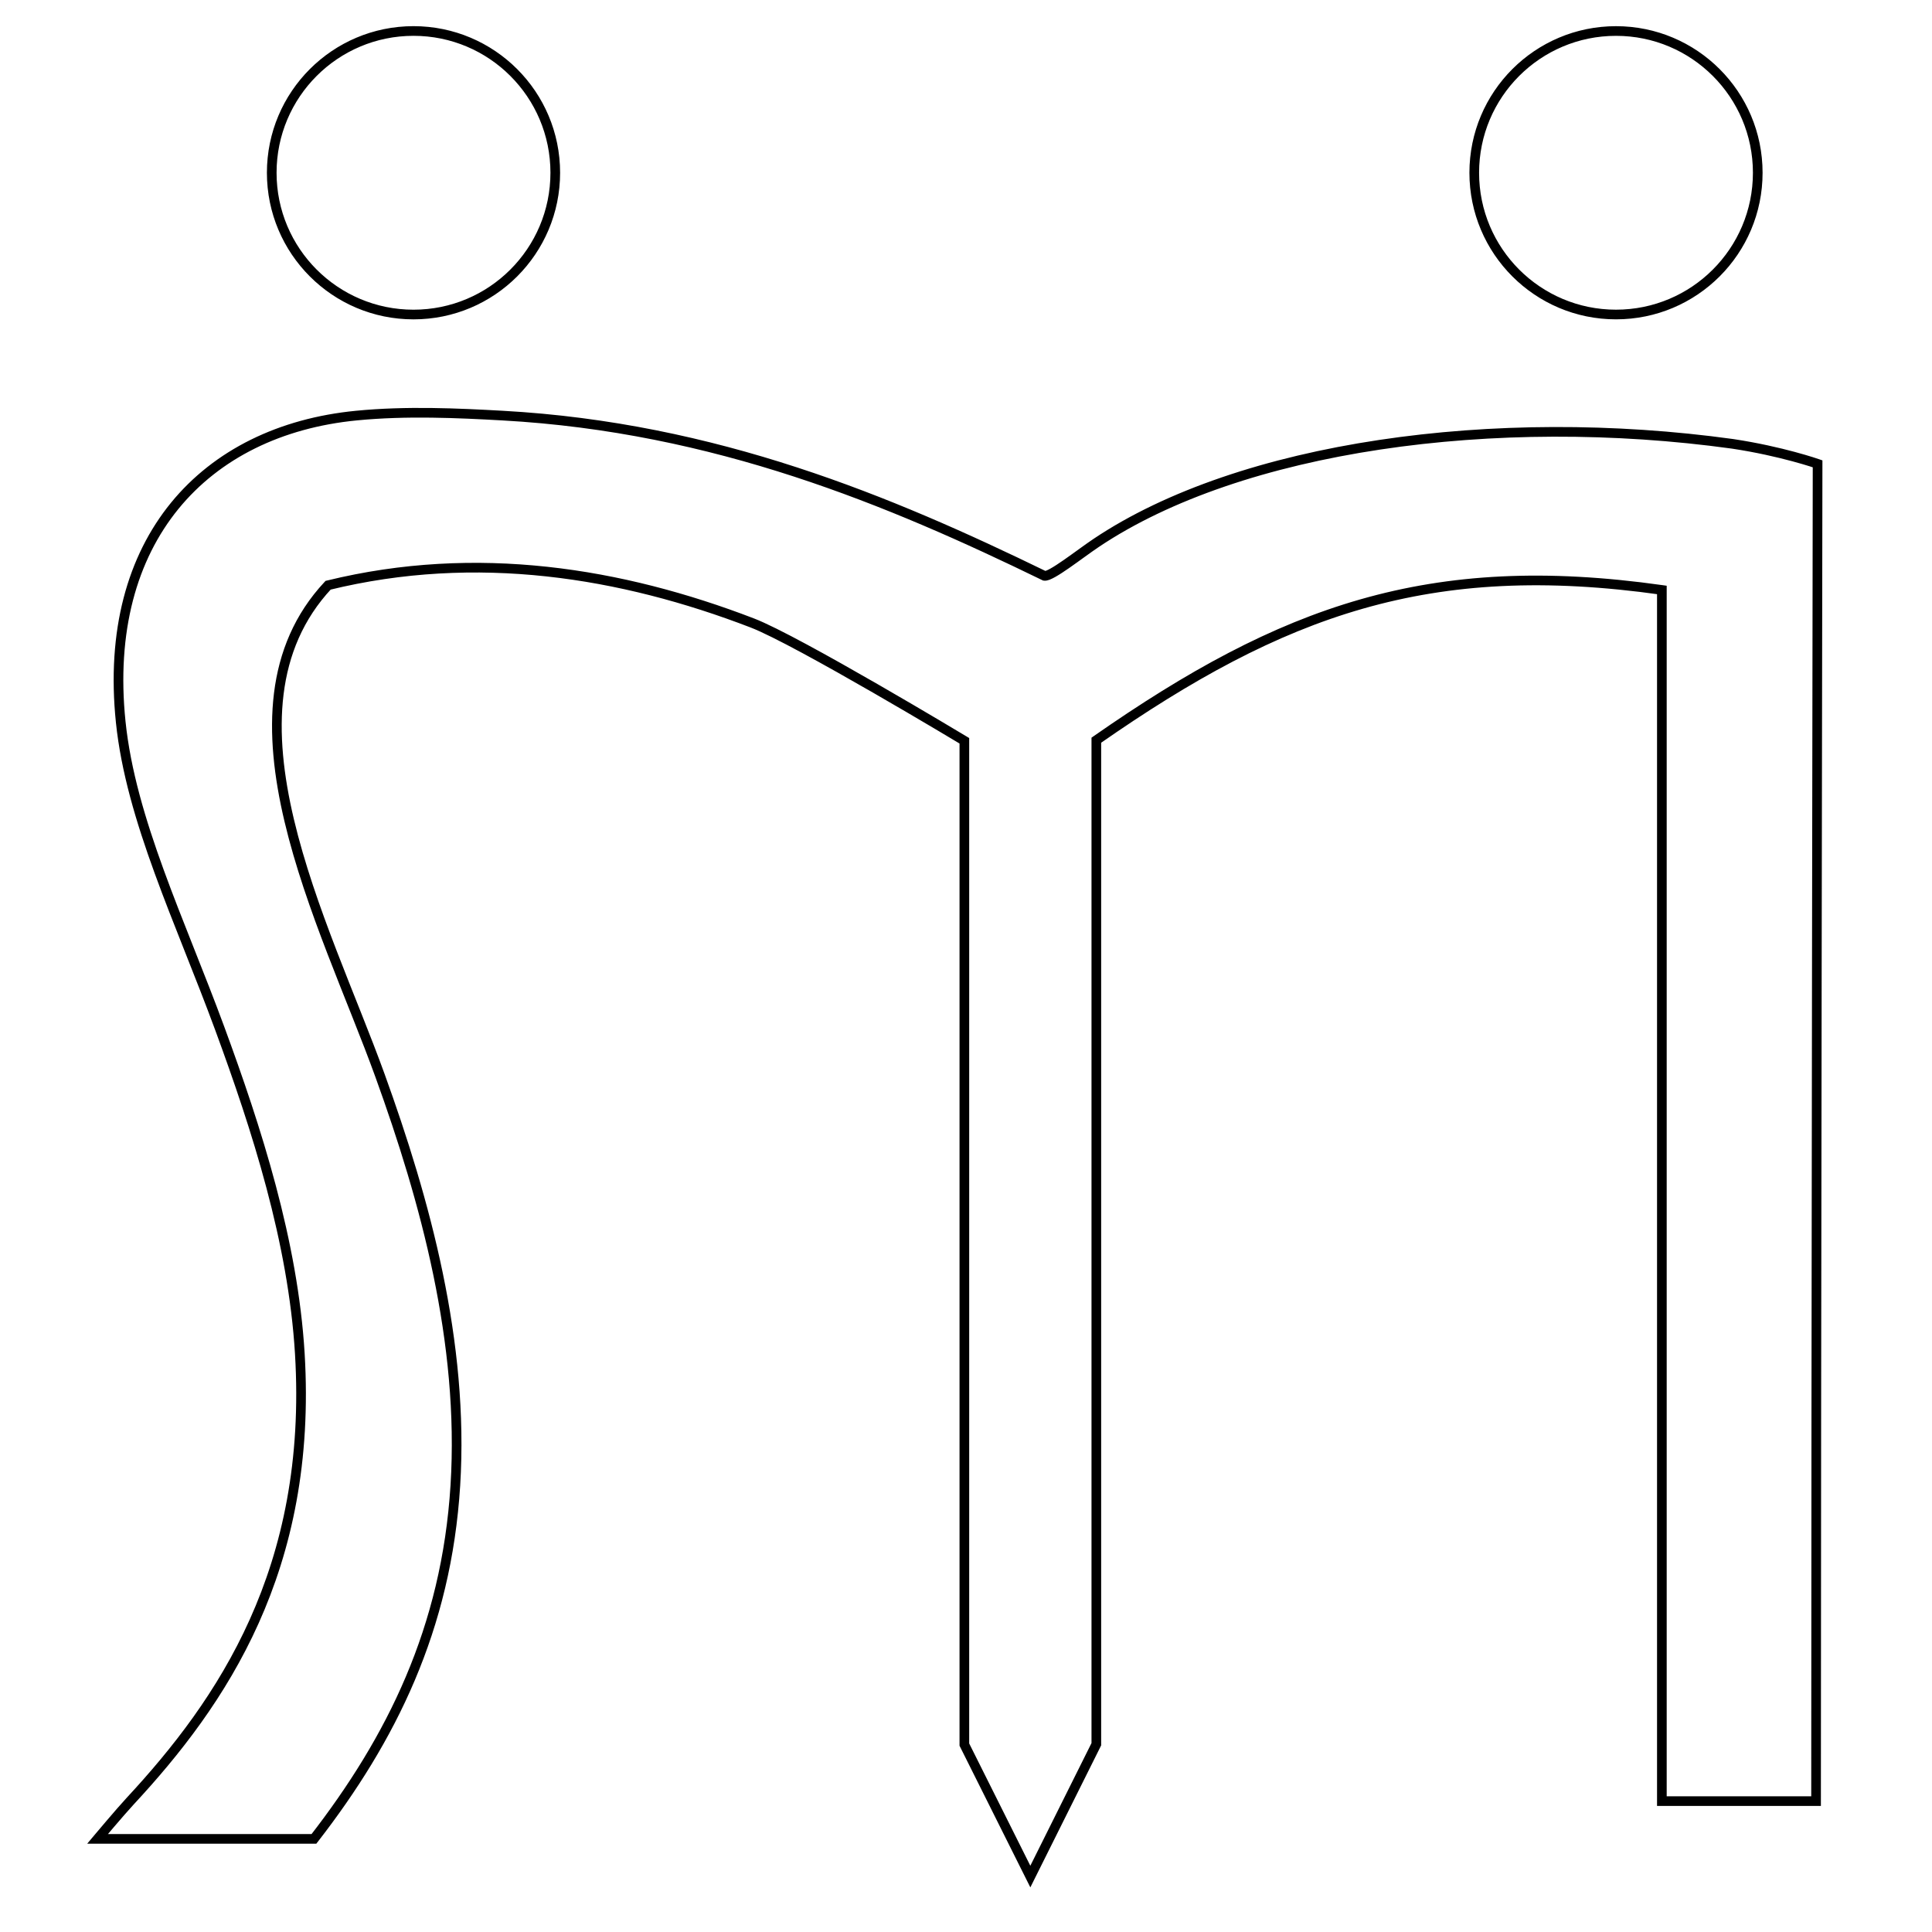
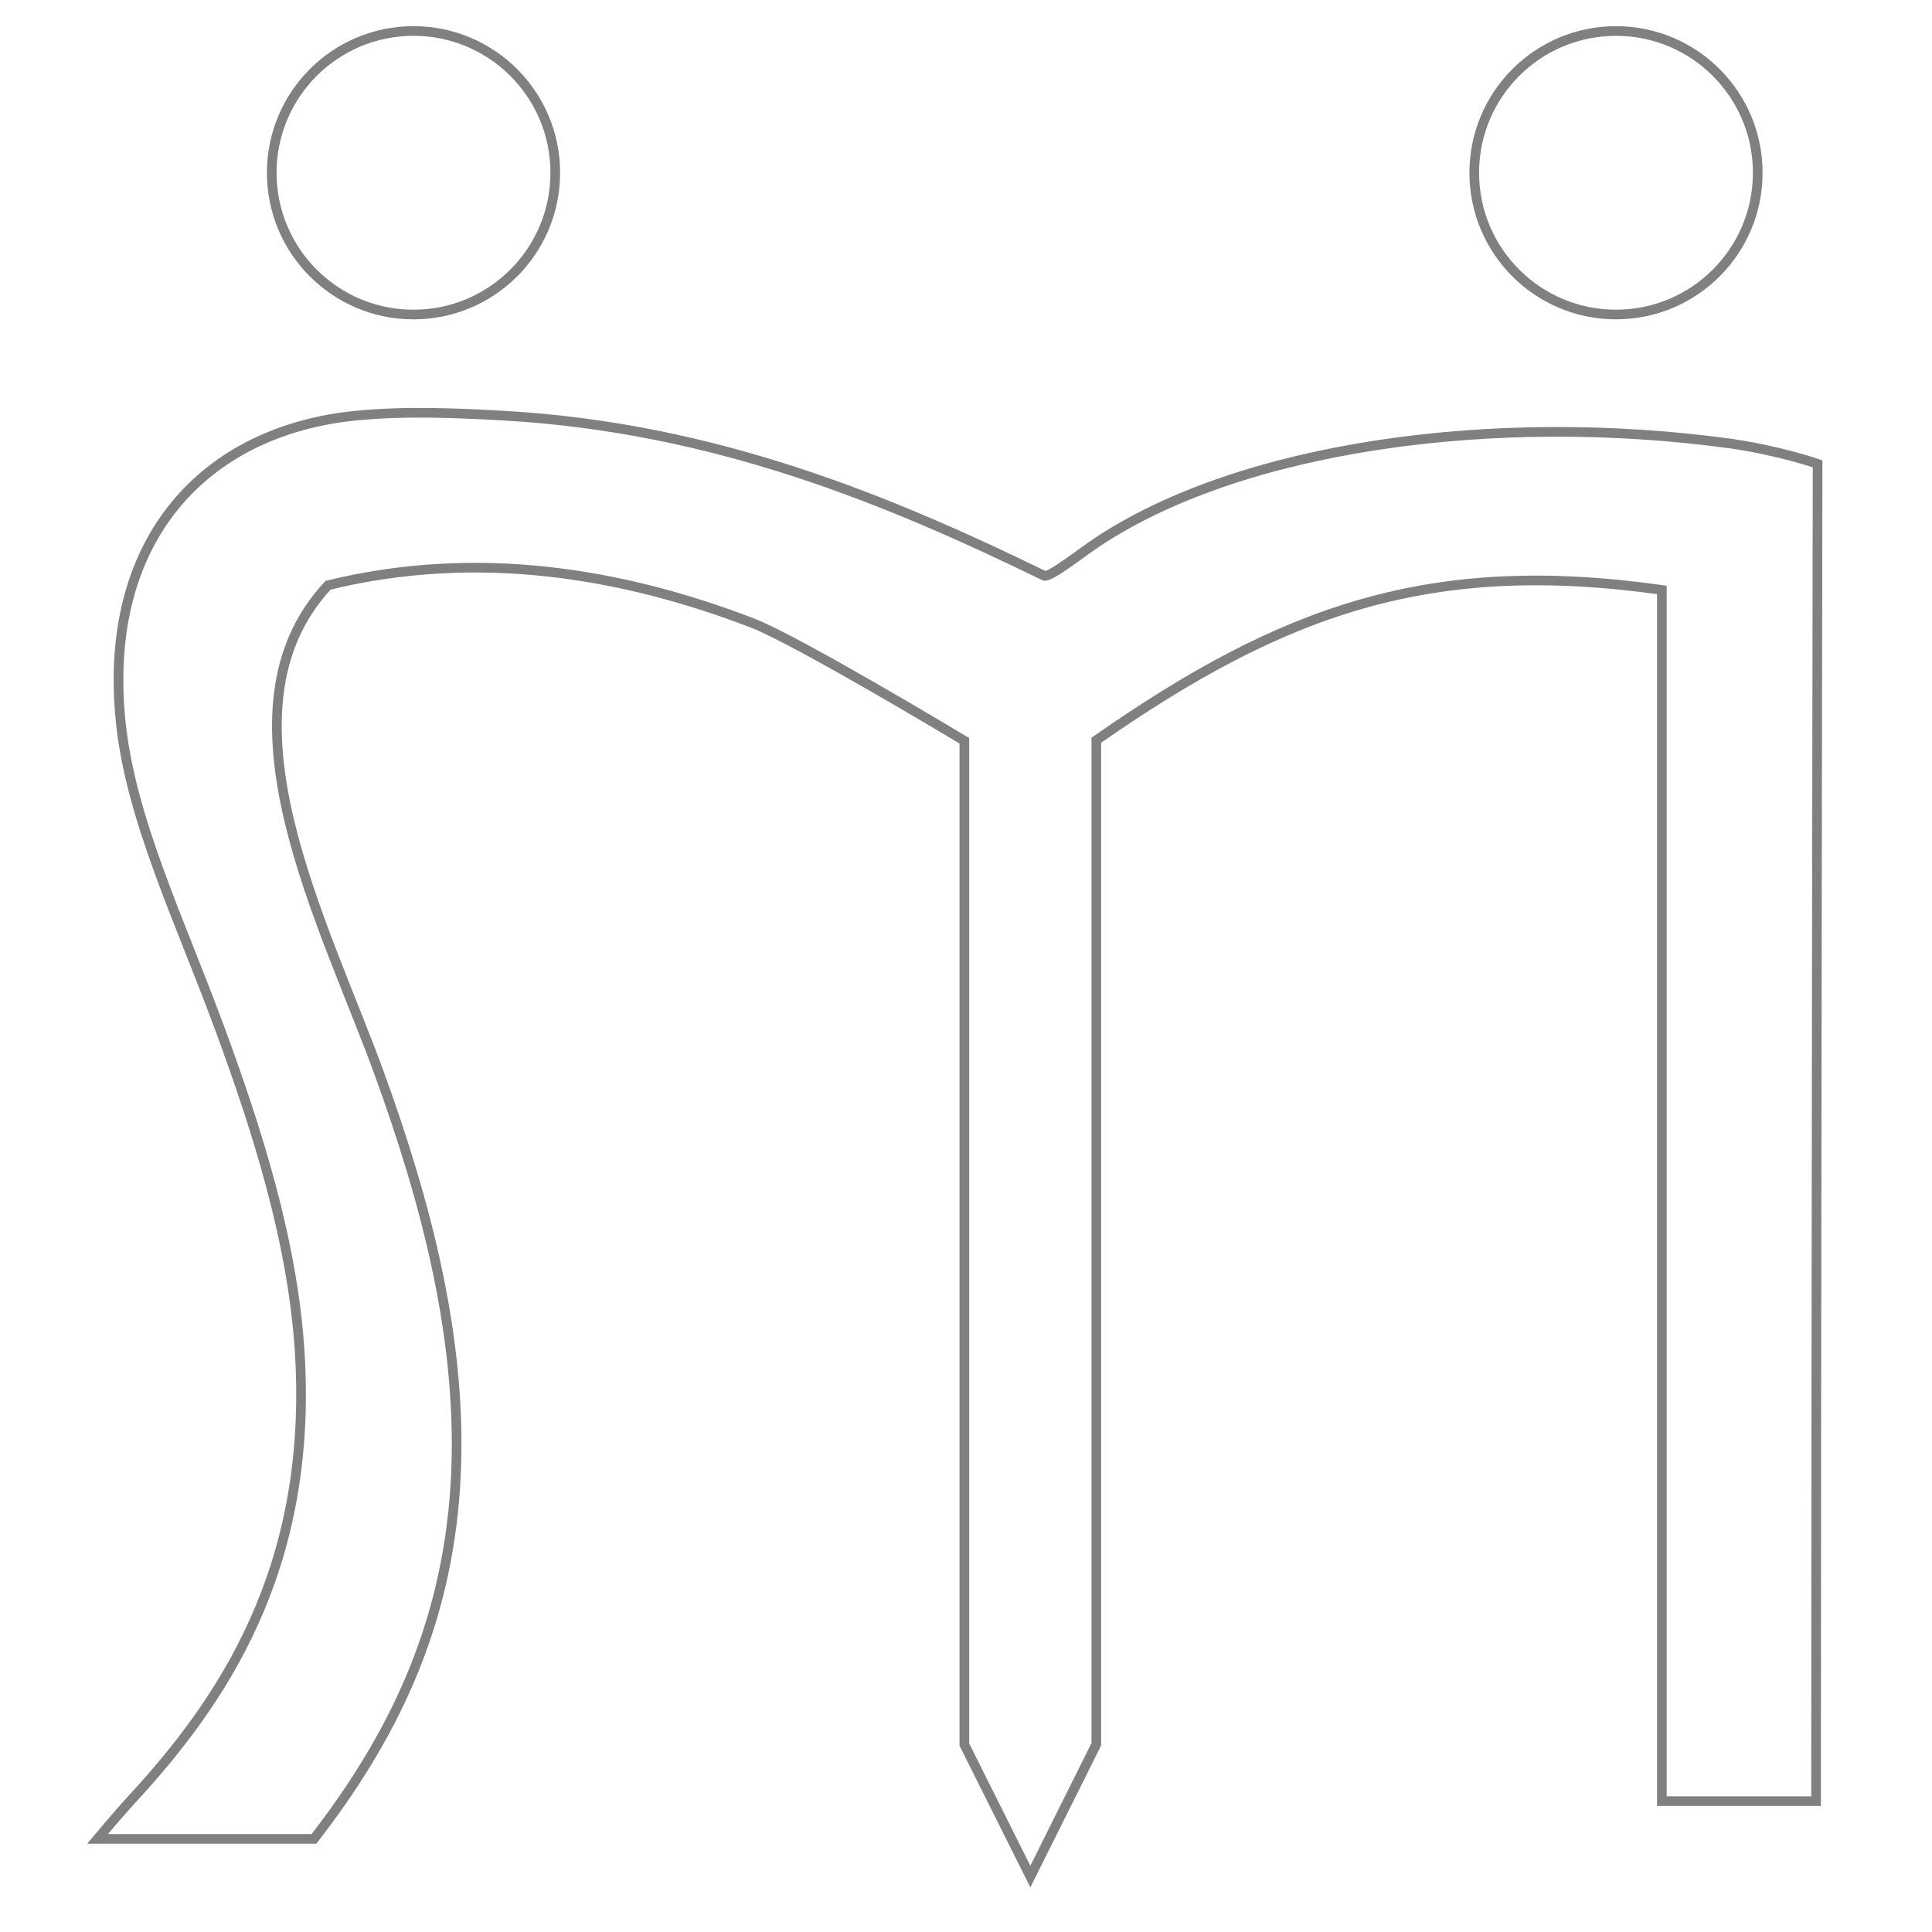
<svg xmlns="http://www.w3.org/2000/svg" version="1.1" id="logo" x="0px" y="0px" viewBox="0 0 100 100" enable-background="new 0 0 100 100" xml:space="preserve">
  <defs>
    <linearGradient id="kuchaur" x1="0%" y1="0%" x2="100%" y2="0%">
      <stop offset="0%" stop-color="#ff0000">
        <animate attributeName="stop-color" values="#ff0000; #0000ff; #00ffff; #ff0000" dur="5s" repeatCount="indefinite" />
      </stop>
      <stop offset="50%" stop-color="#00ffff">
        <animate attributeName="stop-color" values="#00ffff; #ff0000; #0000ff ; #00ffff" dur="5s" repeatCount="indefinite" />
      </stop>
      <stop offset="100%" stop-color="#0000ff">
        <animate attributeName="stop-color" values="#0000ff; #00ffff; #ff0000; #0000ff " dur="5s" repeatCount="indefinite" />
      </stop>
    </linearGradient>
+     <linearGradient id="kuchaur1" x1="0%" y1="0%" x2="100%" y2="0%">
+       <stop offset="100%" stop-color="#ff0000">
+         <animate attributeName="stop-color" values="#ff0000; #0000ff; #00ffff; #ff0000" dur="5s" repeatCount="indefinite" />
+       </stop>
+       <stop offset="50%" stop-color="#00ffff">
+         <animate attributeName="stop-color" values="#00ffff; #ff0000; #0000ff ; #00ffff" dur="5s" repeatCount="indefinite" />
+       </stop>
+       <stop offset="100%" stop-color="#0000ff">
+         <animate attributeName="stop-color" values="#0000ff; #00ffff; #ff0000; #0000ff " dur="5s" repeatCount="indefinite" />
+       </stop>
+     </linearGradient>
+     <linearGradient id="kuchaur2" x1="0%" y1="0%" x2="100%" y2="0%">
+       <stop offset="100%" stop-color="#0000ff">
+         <animate attributeName="stop-color" values="#0000ff; #00ffff; #ff0000; #0000ff " dur="5s" repeatCount="indefinite" />
+       </stop>
+       <stop offset="50%" stop-color="#00ffff">
+         <animate attributeName="stop-color" values="#00ffff; #ff0000; #0000ff ; #00ffff" dur="5s" repeatCount="indefinite" />
+       </stop>
+       <stop offset="100%" stop-color="#ff0000">
+         <animate attributeName="stop-color" values="#ff0000; #0000ff; #00ffff; #ff0000" dur="5s" repeatCount="indefinite" />
+       </stop>
+     </linearGradient>
    <style type="text/css">
			#storymirror {
            stroke-dasharray: 2000;
            stroke-dashoffset:0;
            -webkit-animation:dash 6s linear forwards;
            -o-animation:dash 6s linear forwards;
            animation: dash 6s linear forwards;
            }

-             #logo:hover #storymirror 
+             #logo:hover #storymirror
            {
                fill: url(#kuchaur);
            }

            	#storymirror1 {
            stroke-dasharray: 50;
            stroke-dashoffset:0;
            -webkit-animation:dash 50s linear forwards;
            -o-animation:dash 50s linear forwards;
            animation: dash 50s linear forwards;
            }
+             #logo:hover #storymirror1
+             {
+                 fill: url(#kuchaur1);
+             }
            	#storymirror2 {
            stroke-dasharray: 50;
            stroke-dashoffset:0;
            -webkit-animation:dash 50s linear forwards;
            -o-animation:dash 50s linear forwards;
            animation: dash 50s linear forwards;
            }

+             #logo:hover #storymirror2
+             {
+                 fill: url(#kuchaur2);
+             }

            @-webkit-keyframes dash {
            from {
            stroke-dashoffset: 2000;
            }
            to {
            stroke-dashoffset: 0;
            }
            }
		</style>
  </defs>
-   <path id="storymirror" fill="none" stroke="black" stroke-width=".5" d="M89.677,22.973c2.553,0.384,4.401,1.034,4.401,1.034  s-0.079,48.101-0.079,69.219c-1.219,0-6.761,0-7.981,0c0-20.896,0-41.794,0-62.691c-12.04-1.701-19.621,1.047-29.272,7.777  c0,12.192,0,25.587,0,38.572c0,4.379,0,13.397,0,13.397l-3.416,6.85L49.915,90.3c0,0,0-8.586,0-13.172c0-10.791,0-21.177,0-32.444  c0-2.289,0-6.342,0-6.342s-8.634-5.197-10.978-6.098c-6.774-2.605-14.266-3.834-21.955-1.952c-6.09,6.527-0.171,17.48,2.684,25.369  c2.35,6.495,4.363,13.823,3.903,21.224c-0.461,7.416-3.316,13.134-7.319,18.295c-3.578,0-11.201,0-11.201,0s1.158-1.38,1.688-1.952  c4.734-5.101,9.459-11.988,8.781-23.174c-0.351-5.79-2.228-11.616-4.147-16.831c-2.036-5.53-4.6-10.792-5.123-15.856  c-0.975-9.437,4.353-15.091,12.197-15.856c2.604-0.254,5.255-0.128,7.562,0c11.03,0.611,20.066,4.408,28.053,8.294  c0.335,0.059,1.82-1.13,2.684-1.708C64.218,23.091,77.404,21.274,89.677,22.973z" />
-   <circle id="storymirror1" fill="none" stroke="#000000" stroke-width=".5" cx="21.403" cy="8.942" r="7.338" />
-   <circle id="storymirror2" fill="none" stroke="#000000" stroke-width=".5" cx="83.644" cy="8.942" r="7.337" />
+   <path id="storymirror" fill="none" stroke="grey" stroke-width=".5" d="M89.677,22.973c2.553,0.384,4.401,1.034,4.401,1.034  s-0.079,48.101-0.079,69.219c-1.219,0-6.761,0-7.981,0c0-20.896,0-41.794,0-62.691c-12.04-1.701-19.621,1.047-29.272,7.777  c0,12.192,0,25.587,0,38.572c0,4.379,0,13.397,0,13.397l-3.416,6.85L49.915,90.3c0,0,0-8.586,0-13.172c0-10.791,0-21.177,0-32.444  c0-2.289,0-6.342,0-6.342s-8.634-5.197-10.978-6.098c-6.774-2.605-14.266-3.834-21.955-1.952c-6.09,6.527-0.171,17.48,2.684,25.369  c2.35,6.495,4.363,13.823,3.903,21.224c-0.461,7.416-3.316,13.134-7.319,18.295c-3.578,0-11.201,0-11.201,0s1.158-1.38,1.688-1.952  c4.734-5.101,9.459-11.988,8.781-23.174c-0.351-5.79-2.228-11.616-4.147-16.831c-2.036-5.53-4.6-10.792-5.123-15.856  c-0.975-9.437,4.353-15.091,12.197-15.856c2.604-0.254,5.255-0.128,7.562,0c11.03,0.611,20.066,4.408,28.053,8.294  c0.335,0.059,1.82-1.13,2.684-1.708C64.218,23.091,77.404,21.274,89.677,22.973z" />
+   <circle id="storymirror1" fill="none" stroke="grey" stroke-width=".5" cx="21.403" cy="8.942" r="7.338" />
+   <circle id="storymirror2" fill="none" stroke="grey" stroke-width=".5" cx="83.644" cy="8.942" r="7.337" />
</svg>
